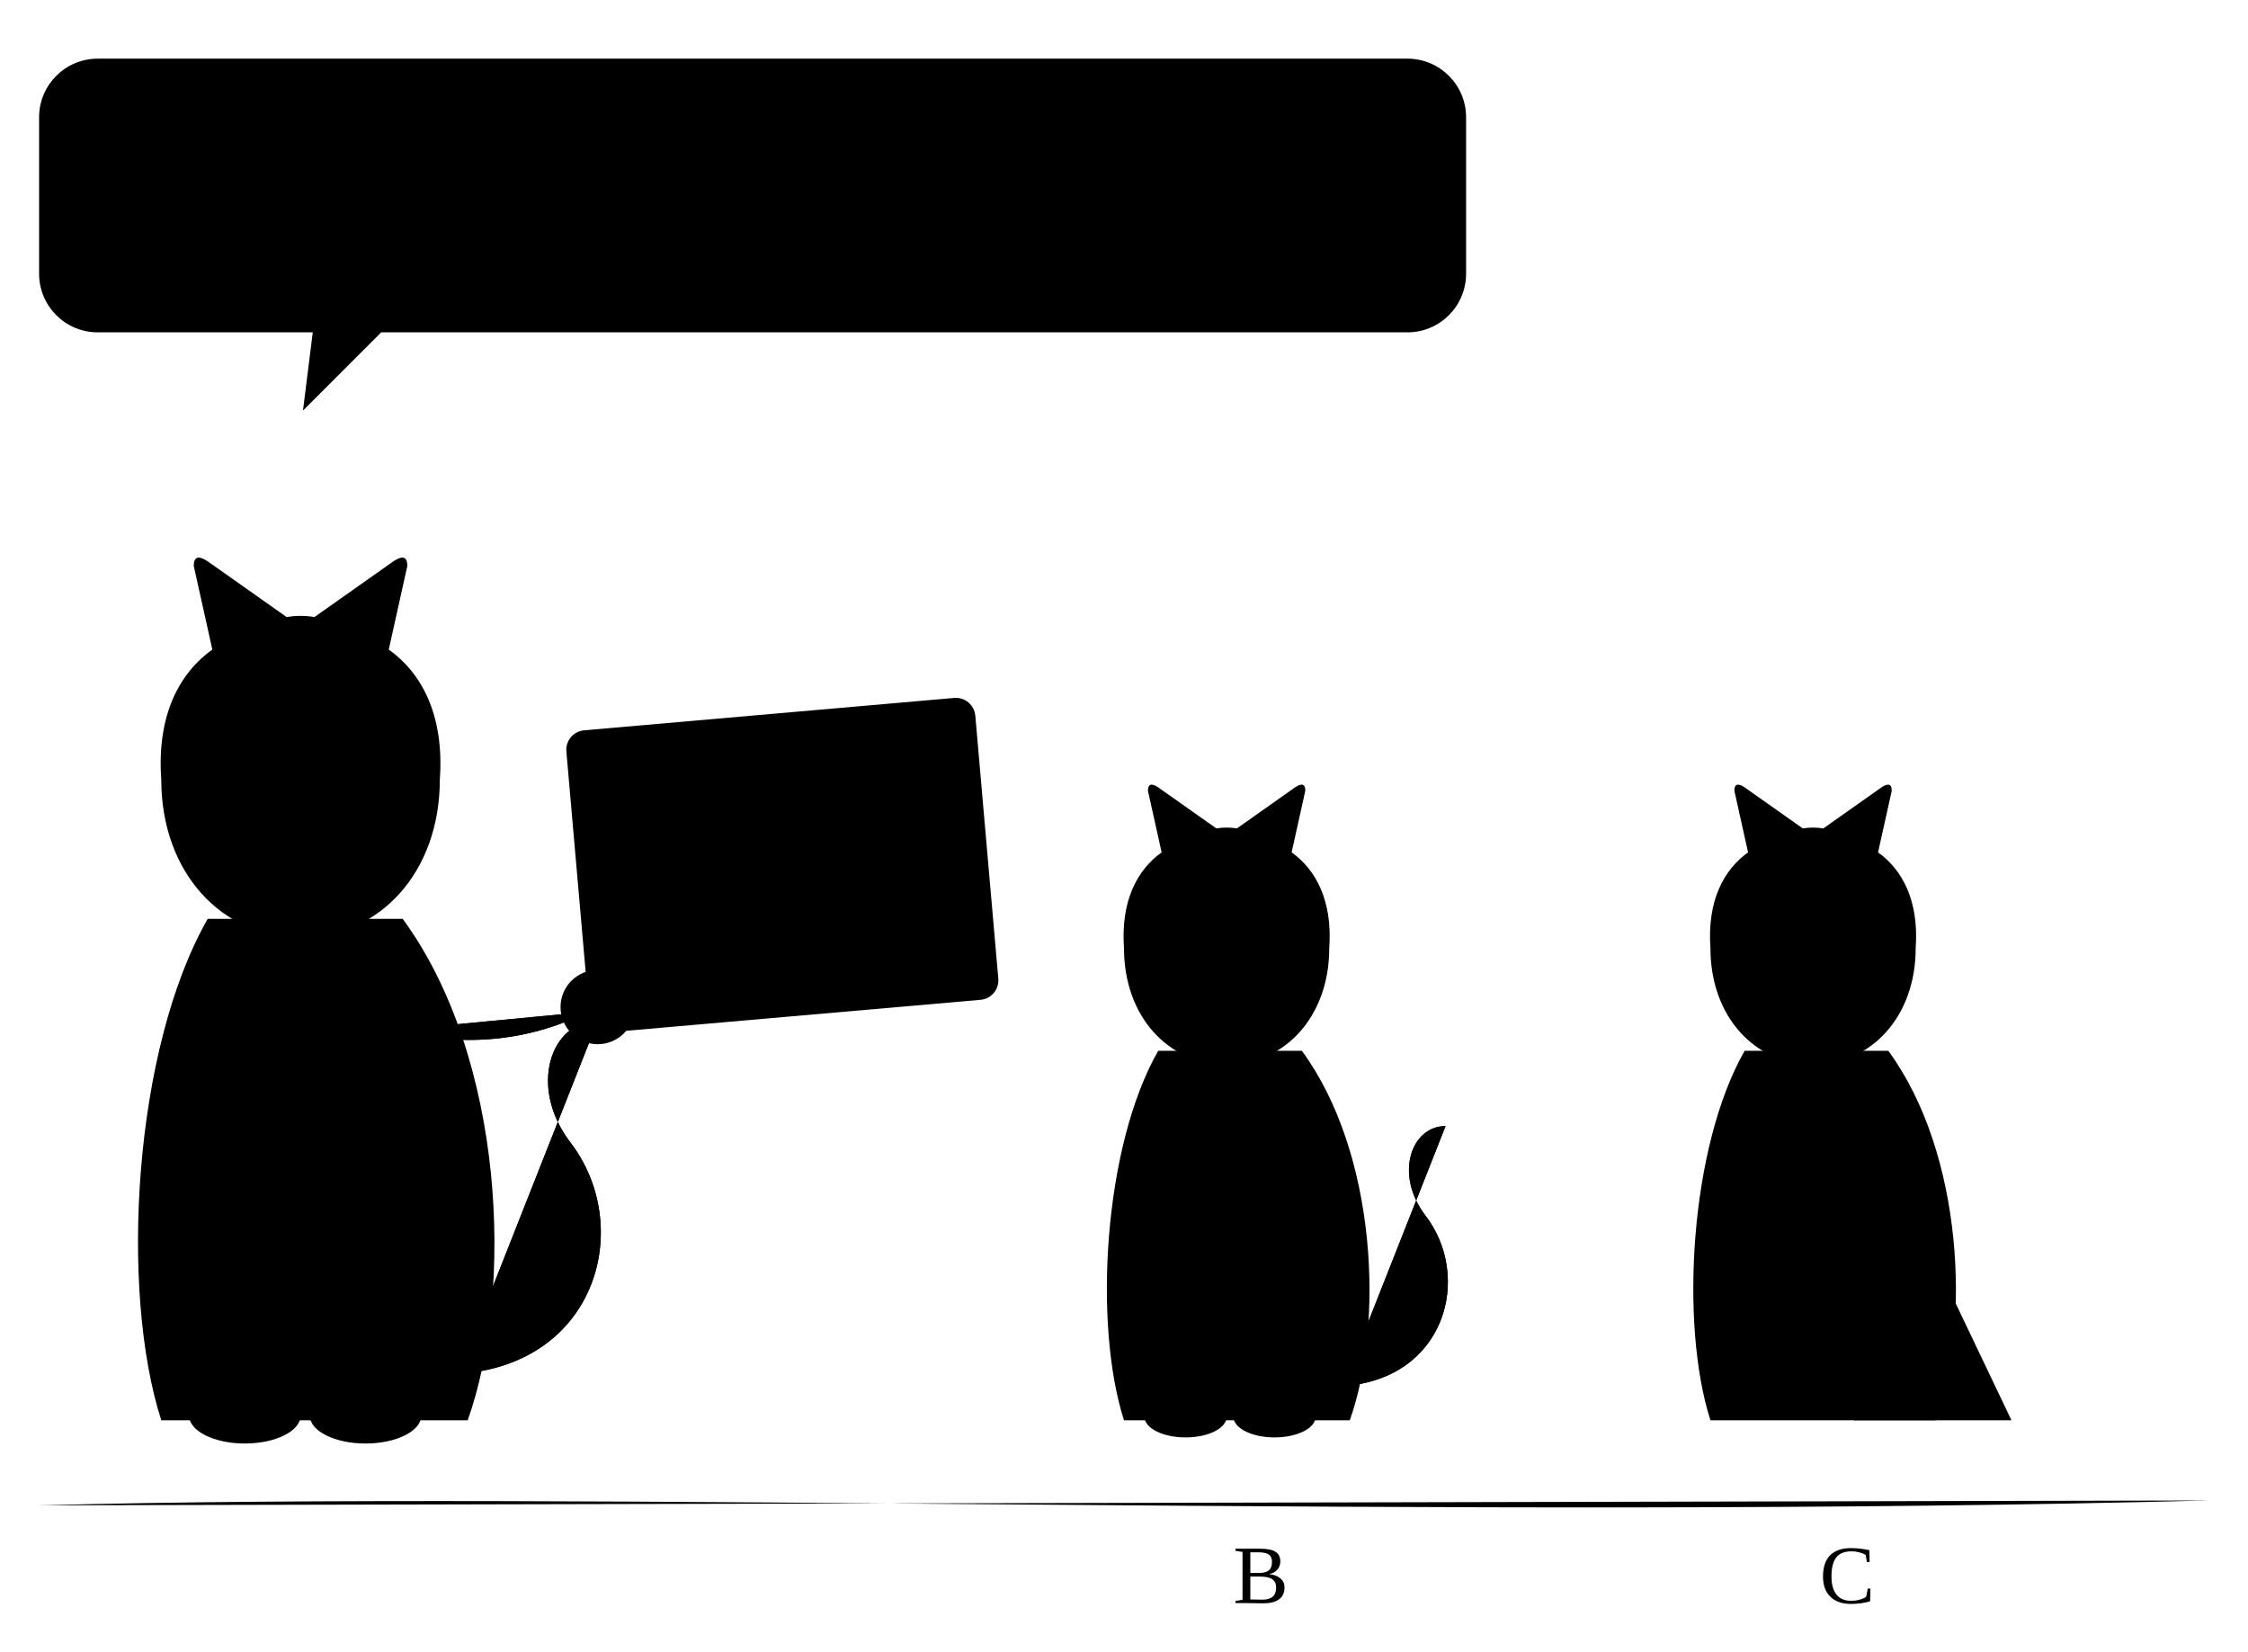
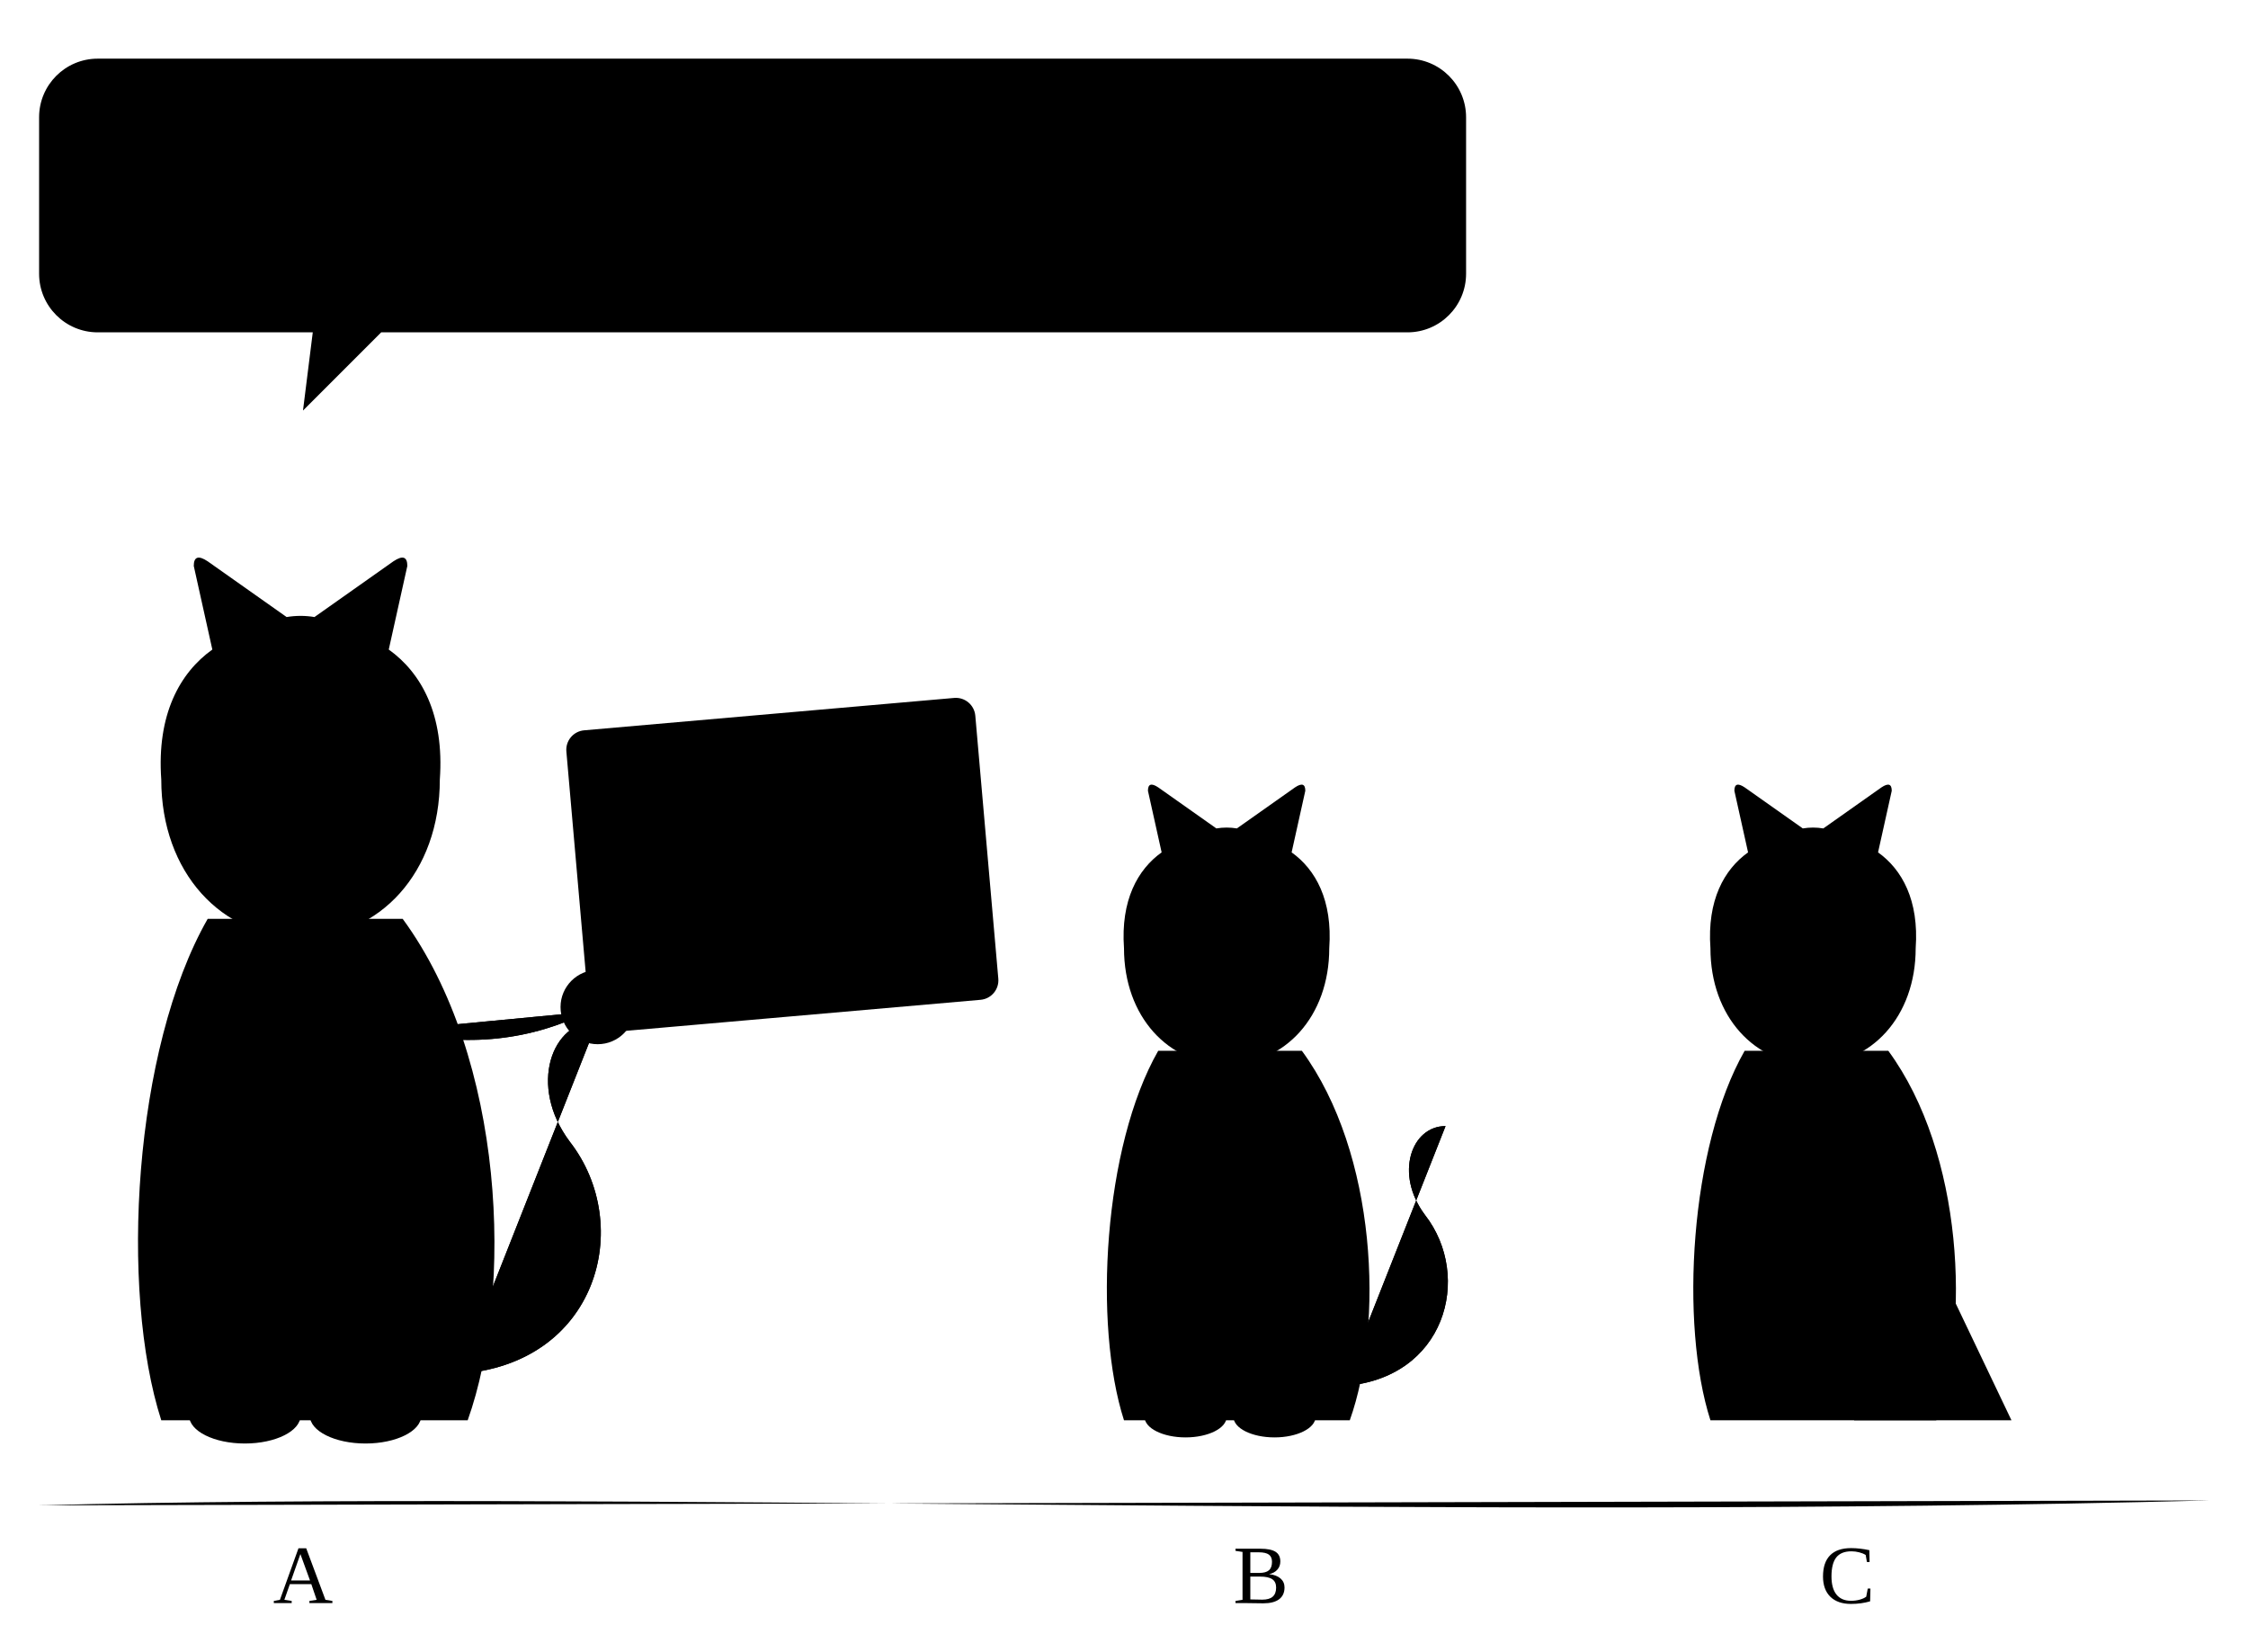
<svg class="ck-svg" viewBox="0 0 460 338" aria-hidden="true" focusable="false">
  <g font-size="18">
    <path class="ground" d="M8 308C120 305 300 311 452 307" />
    <g class="rough">
      <path class="bubble" d="M20 12h268a12 12 0 0 1 12 12v32a12 12 0 0 1-12 12H78l-16 16 2-16H20a12 12 0 0 1-12-12v-32a12 12 0 0 1 12-12z" />
    </g>
    <text x="154" y="48" class="hand" font-size="22" text-anchor="middle">C answered. Still three of us.</text>
    <g class="rough">
      <g transform="translate(14 112) scale(0.95 0.95)">
        <path class="tl-e" d="M84 178C114 176 122 146 108 128C99 116 104 102 114 102" />
        <path class="tl" d="M84 178C114 176 122 146 108 128C99 116 104 102 114 102" />
        <path class="cf" d="M30 80C14 108 11 160 20 188L86 188C96 160 94 110 72 80Z" />
        <path class="cw" d="M38 90C33 120 37 150 50 168C63 150 67 120 62 90C56 97 44 97 38 90Z" />
        <ellipse class="cf" cx="38" cy="187" rx="12" ry="6" />
        <ellipse class="cf" cx="64" cy="187" rx="12" ry="6" />
        <path class="tl-e" d="M70 104C86 108 100 106 112 100" style="stroke-width:16" />
        <path class="tl" d="M70 104C86 108 100 106 112 100" style="stroke-width:11" />
        <circle class="cf" cx="114" cy="99" r="8" />
        <g transform="translate(0 -2)">
          <path class="cf" d="M20 52C19 38 24 29 31 24L27 6Q27 3 30 5L47 17Q50 16.5 53 17L70 5Q73 3 73 6L69 24C76 29 81 38 80 52C80 72 67 86 50 86C33 86 20 72 20 52Z" />
          <path class="ce" d="M32 21L30.5 11L41 18ZM68 21L69.5 11L59 18Z" />
          <path class="cw" d="M29 66C31 57 42 55 50 60C58 55 69 57 71 66C71 77 61 84 50 84C39 84 29 77 29 66Z" />
          <path class="cn" d="M45.5 60.5h9l-4.5 5z" />
          <path class="wh" d="M31 68L6 63M31 73L7 76M69 68L94 63M69 73L93 76" />
          <path class="cw" d="M30 45Q38 37 46 45Q38 50 30 45ZM54 45Q62 37 70 45Q62 50 54 45Z" />
          <circle class="cp" cx="40" cy="45" r="3.4" />
          <circle class="cp" cx="64" cy="45" r="3.4" />
          <path class="lid" d="M29 42Q38 37 47 43M53 43Q62 37 71 42" />
          <path class="mo" d="M43 70Q50 77 58 69" />
        </g>
      </g>
    </g>
    <g class="rough">
      <g transform="rotate(-5 160 176)">
        <rect class="paper" x="118" y="146" width="84" height="62" rx="4" />
      </g>
    </g>
    <text x="160" y="172" class="m" font-size="16" text-anchor="middle">3 hold it</text>
    <text x="160" y="196" class="mono" font-size="18" text-anchor="middle">A B C</text>
    <g class="rough">
      <g transform="translate(216 159) scale(0.7 0.7)">
        <path class="tl-e" d="M84 178C114 176 122 146 108 128C99 116 104 102 114 102" />
        <path class="tl" d="M84 178C114 176 122 146 108 128C99 116 104 102 114 102" />
        <path class="cf" d="M30 80C14 108 11 160 20 188L86 188C96 160 94 110 72 80Z" />
        <path class="cw" d="M38 90C33 120 37 150 50 168C63 150 67 120 62 90C56 97 44 97 38 90Z" />
        <ellipse class="cf" cx="38" cy="187" rx="12" ry="6" />
        <ellipse class="cf" cx="64" cy="187" rx="12" ry="6" />
        <g transform="translate(0 -2)">
          <path class="cf" d="M20 52C19 38 24 29 31 24L27 6Q27 3 30 5L47 17Q50 16.5 53 17L70 5Q73 3 73 6L69 24C76 29 81 38 80 52C80 72 67 86 50 86C33 86 20 72 20 52Z" />
          <path class="ce" d="M32 21L30.5 11L41 18ZM68 21L69.5 11L59 18Z" />
          <path class="cw" d="M29 66C31 57 42 55 50 60C58 55 69 57 71 66C71 77 61 84 50 84C39 84 29 77 29 66Z" />
          <path class="cn" d="M45.5 60.5h9l-4.5 5z" />
          <path class="wh" d="M31 68L6 63M31 73L7 76M69 68L94 63M69 73L93 76" />
          <path class="cw" d="M30 45Q38 37 46 45Q38 50 30 45ZM54 45Q62 37 70 45Q62 50 54 45Z" />
          <circle class="cp" cx="40" cy="45" r="3.4" />
          <circle class="cp" cx="64" cy="45" r="3.4" />
          <path class="lid" d="M29 42Q38 37 47 43M53 43Q62 37 71 42" />
          <path class="mo" d="M43 70Q50 77 58 69" />
        </g>
      </g>
    </g>
    <g class="rough">
      <g transform="translate(336 159) scale(0.7 0.7)">
        <path class="metal" d="M66 100L108 188L62 188Z" />
        <path class="paper" d="M30 80C14 108 11 160 20 188L86 188C96 160 94 110 72 80Z" />
        <g transform="translate(0 -2)">
          <path class="paper" d="M20 52C19 38 24 29 31 24L27 6Q27 3 30 5L47 17Q50 16.5 53 17L70 5Q73 3 73 6L69 24C76 29 81 38 80 52C80 72 67 86 50 86C33 86 20 72 20 52Z" />
          <circle class="dot" cx="40" cy="45" r="3.4" />
          <circle class="dot" cx="64" cy="45" r="3.4" />
          <path class="ln" d="M44 71L58 71" />
        </g>
      </g>
    </g>
+     <text x="62" y="328" font-size="17" text-anchor="middle">A</text>
    <text x="258" y="328" font-size="17" text-anchor="middle">B</text>
    <text x="378" y="328" font-size="17" text-anchor="middle">C</text>
  </g>
</svg>
